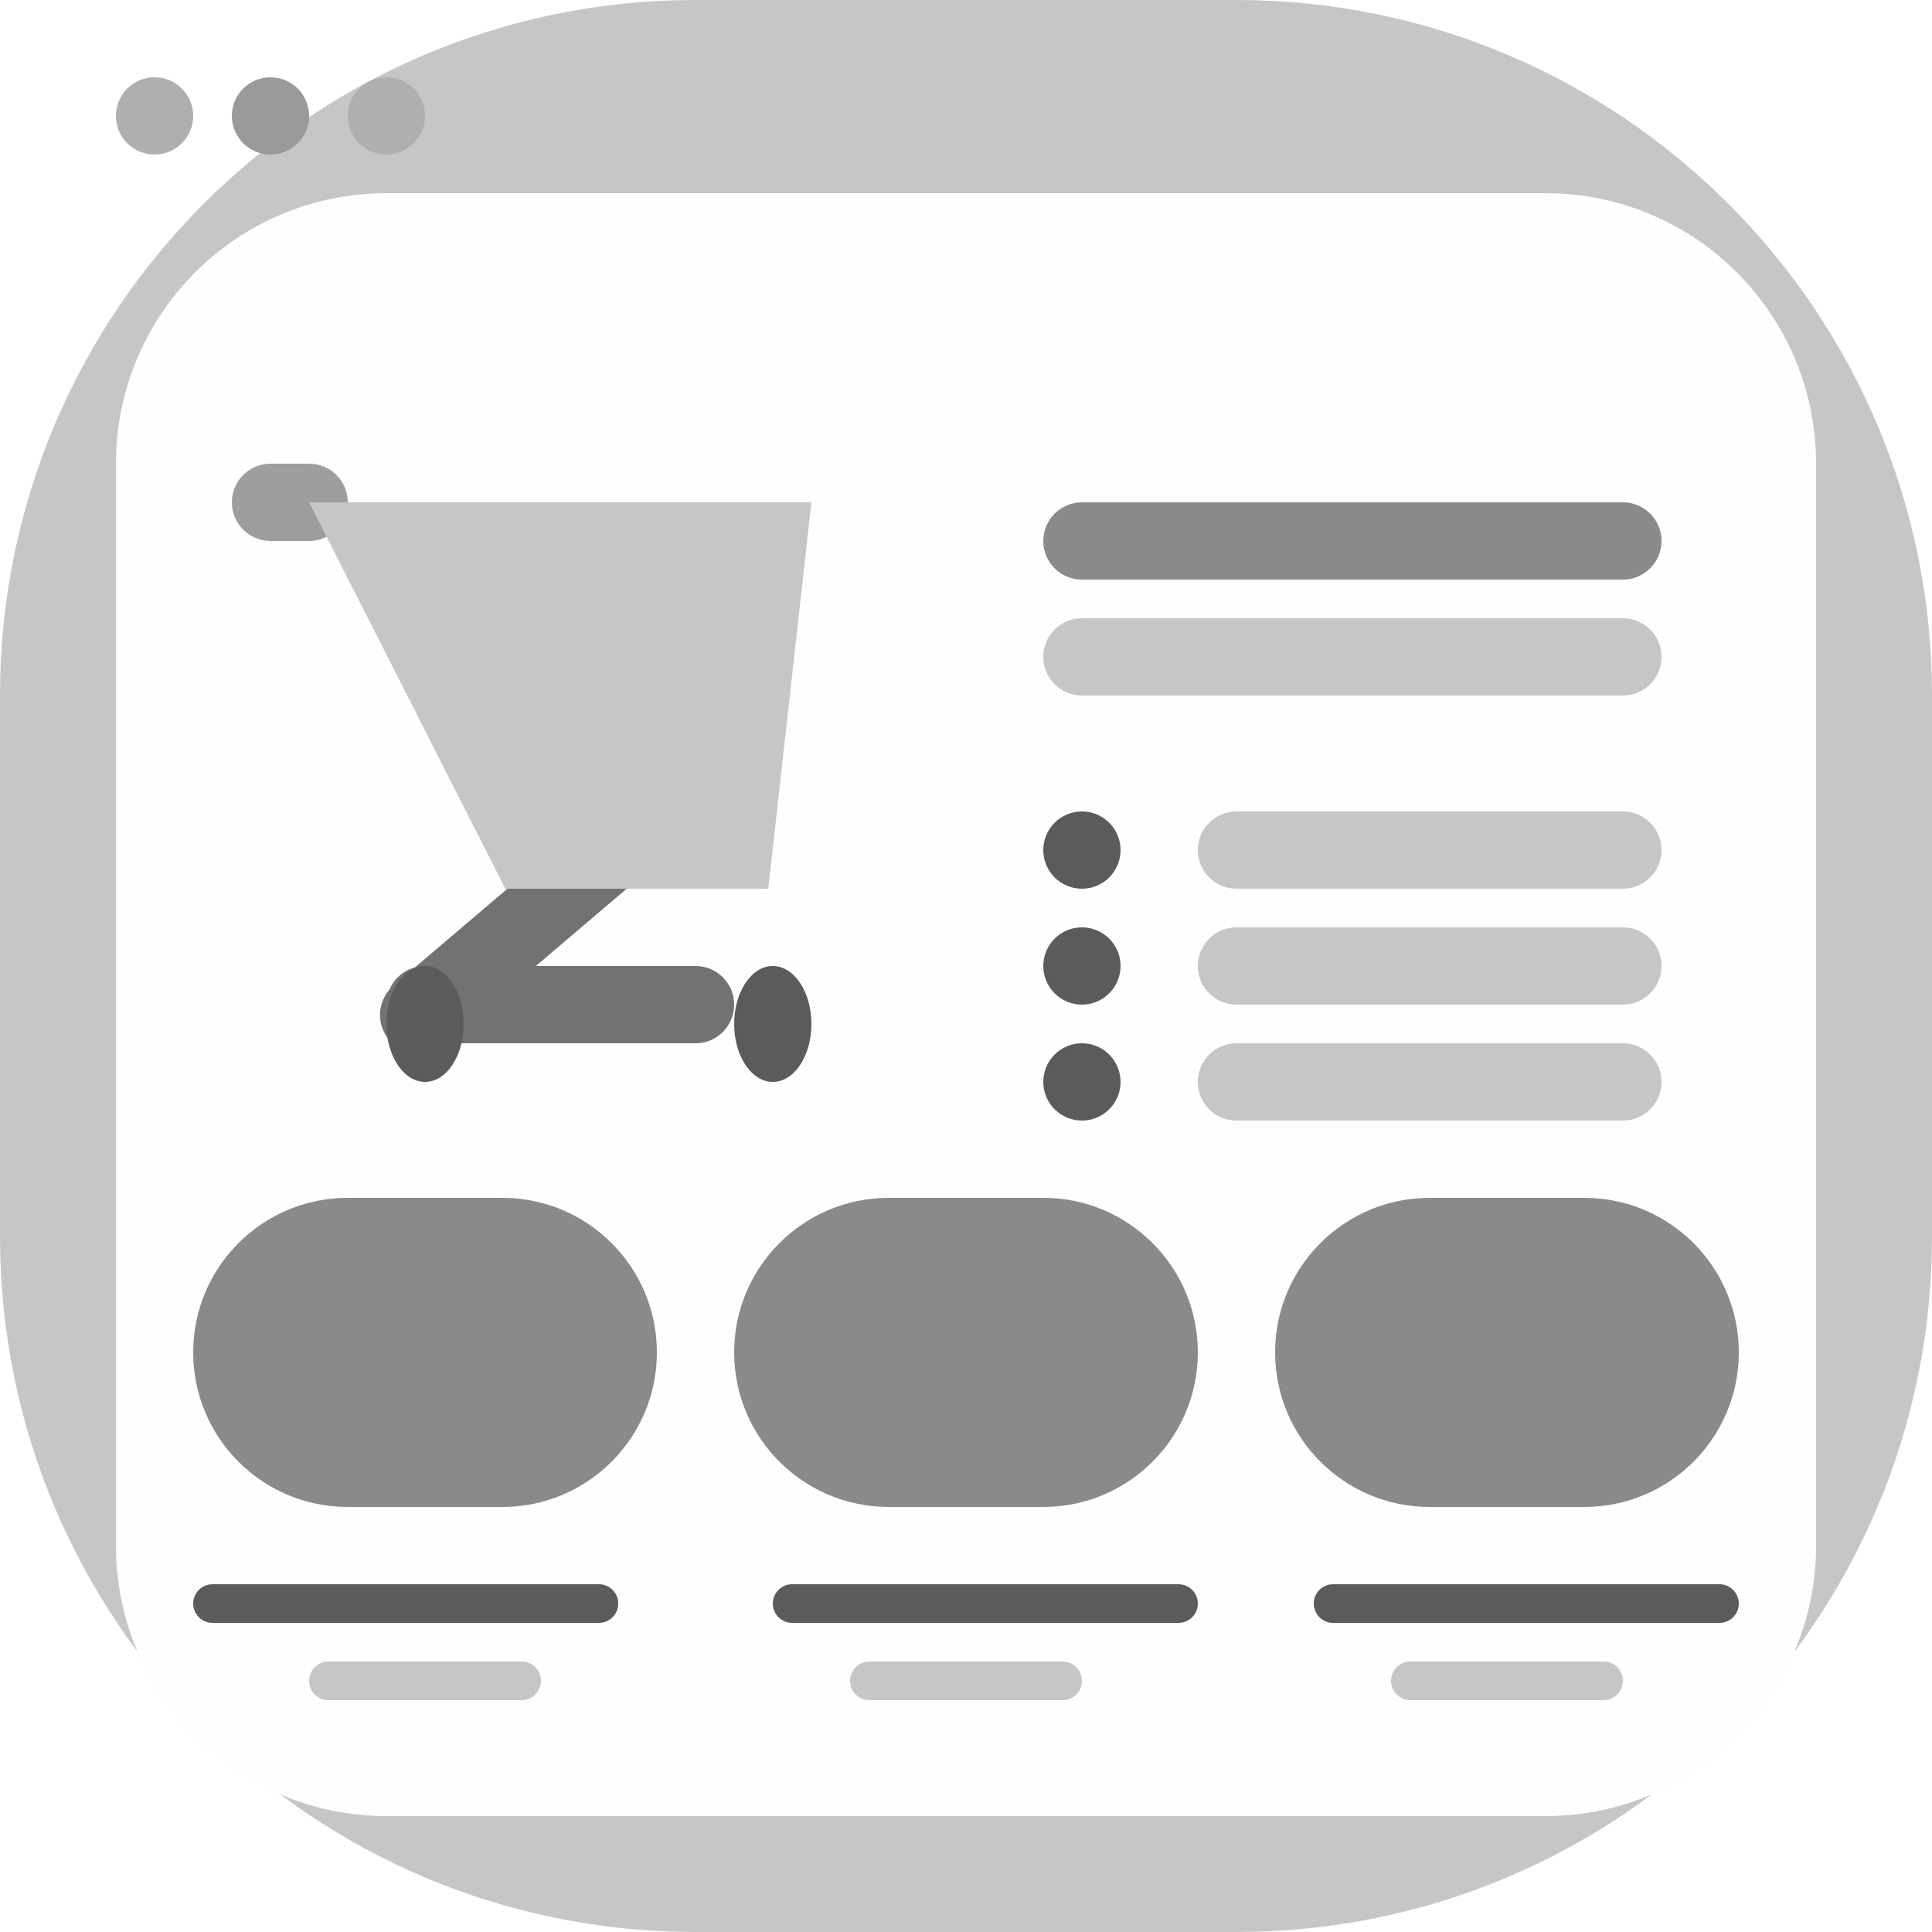
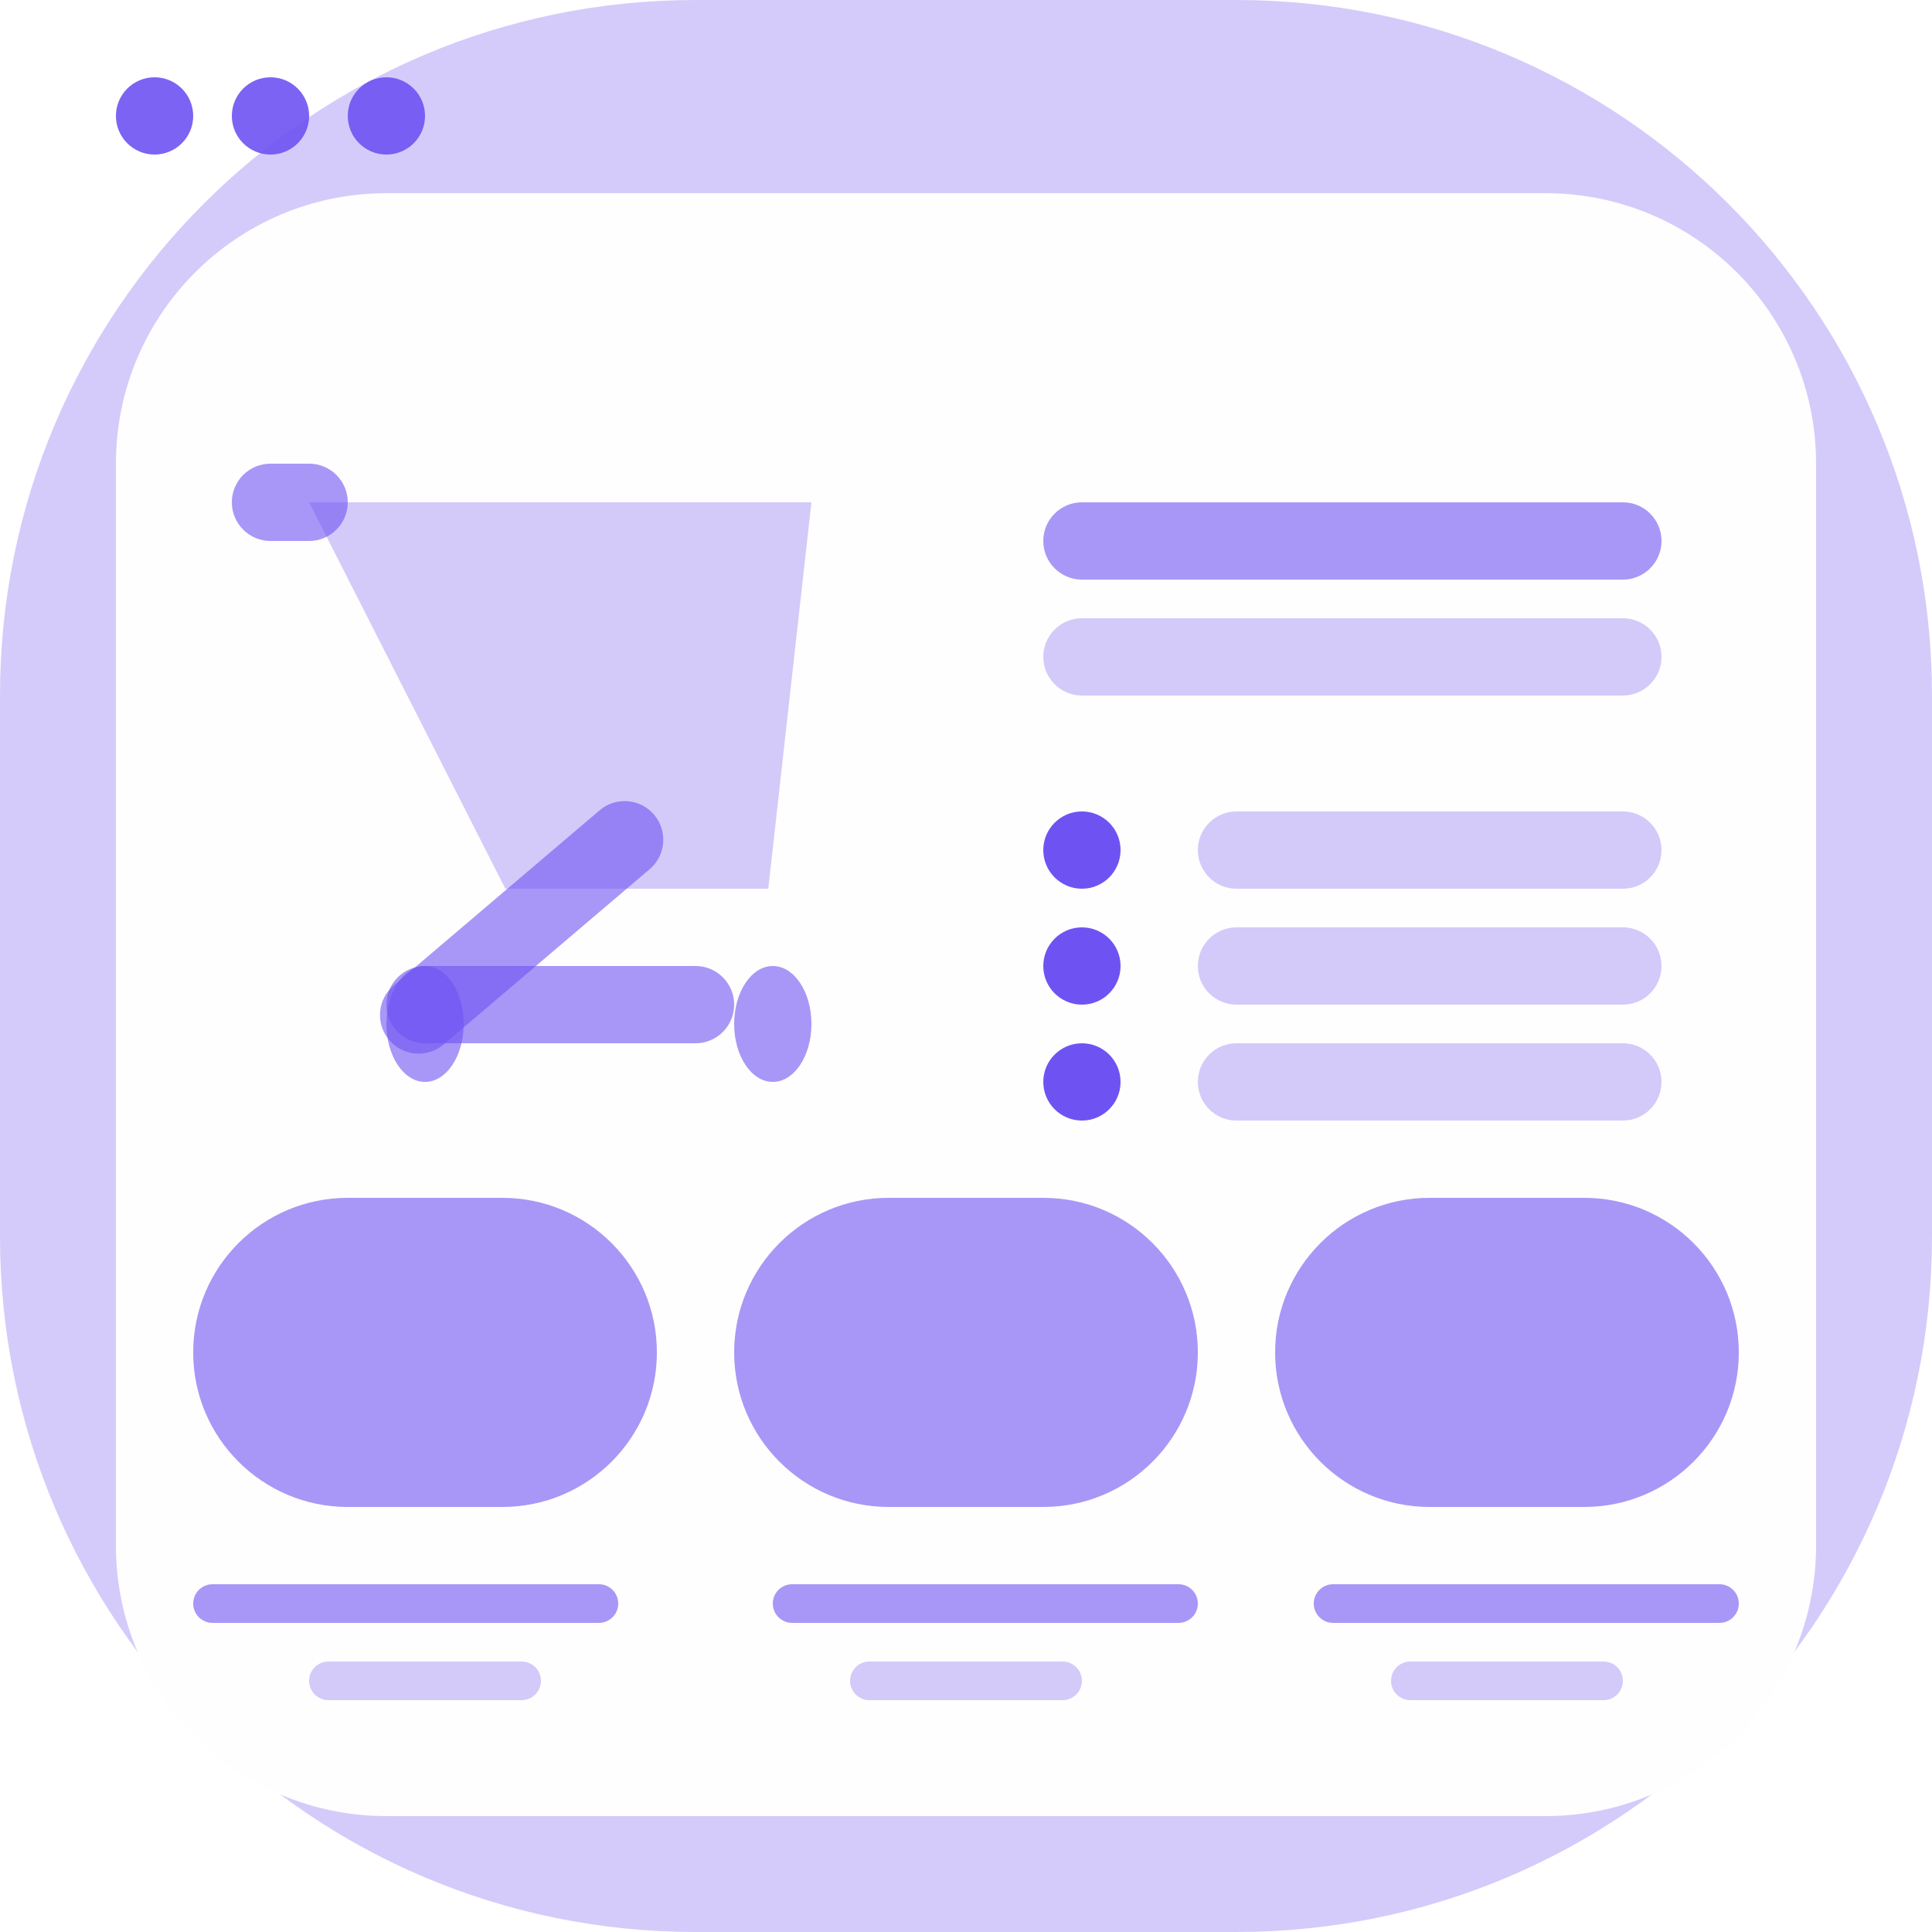
<svg xmlns="http://www.w3.org/2000/svg" width="50px" height="50px" viewBox="0 0 50 50" version="1.1">
  <defs />
-   <g id="Page-1" stroke="none" stroke-width="1" fill="none" fill-rule="evenodd">
-     <g id="website-template">
-       <rect id="Rectangle-path" fill="#C5C6C6" x="0" y="0" width="50" height="50" rx="18" />
-       <rect id="Rectangle-path" fill="#FEFEFE" x="3" y="5" width="44" height="42" rx="7" />
-       <circle id="Oval" fill="#ADB0AD" cx="4" cy="3" r="1" />
-       <circle id="Oval" fill="#9A9A9A" cx="7" cy="3" r="1" />
-       <circle id="Oval" fill="#ADB0AD" cx="10" cy="3" r="1" />
-       <rect id="Rectangle-path" fill="#9D9E9E" x="6" y="12" width="3" height="2" rx="1" />
-       <rect id="Rectangle-path" fill="#8A8A8A" x="5" y="31" width="12" height="8" rx="4" />
-       <rect id="Rectangle-path" fill="#8A8A8A" x="19" y="31" width="12" height="8" rx="4" />
-       <rect id="Rectangle-path" fill="#8A8A8A" x="33" y="31" width="12" height="8" rx="4" />
-       <rect id="Rectangle-path" fill="#5B5B5B" x="5" y="41" width="11" height="1" rx="0.5" />
-       <rect id="Rectangle-path" fill="#5B5B5B" x="20" y="41" width="11" height="1" rx="0.5" />
-       <rect id="Rectangle-path" fill="#5B5B5B" x="34" y="41" width="11" height="1" rx="0.5" />
-       <rect id="Rectangle-path" fill="#C5C6C6" x="8" y="43" width="6" height="1" rx="0.5" />
-       <rect id="Rectangle-path" fill="#C5C6C6" x="22" y="43" width="6" height="1" rx="0.5" />
-       <rect id="Rectangle-path" fill="#C5C6C6" x="36" y="43" width="6" height="1" rx="0.5" />
-       <rect id="Rectangle-path" fill="#727271" transform="translate(13.5, 24) rotate(-40.38941) translate(-13.5, -24) " x="9" y="23" width="9" height="2" rx="1" />
-       <polygon id="Shape" fill="#C5C6C6" points="8 13 21 13 19.883 23 13.078 23" />
-       <rect id="Rectangle-path" fill="#727271" x="10" y="25" width="9" height="2" rx="1" />
-       <ellipse id="Oval" fill="#5B5B5B" cx="20" cy="26.5" rx="1" ry="1.5" />
-       <ellipse id="Oval" fill="#5B5B5B" cx="11" cy="26.5" rx="1" ry="1.5" />
-       <rect id="Rectangle-path" fill="#8A8A8A" x="27" y="13" width="16" height="2" rx="1" />
-       <rect id="Rectangle-path" fill="#C5C6C6" x="27" y="16" width="16" height="2" rx="1" />
-       <rect id="Rectangle-path" fill="#C5C6C6" x="31" y="21" width="12" height="2" rx="1" />
-       <rect id="Rectangle-path" fill="#C5C6C6" x="31" y="24" width="12" height="2" rx="1" />
-       <rect id="Rectangle-path" fill="#C5C6C6" x="31" y="27" width="12" height="2" rx="1" />
-       <rect id="Rectangle-path" fill="#5B5B5B" x="27" y="21" width="2" height="2" rx="1" />
-       <rect id="Rectangle-path" fill="#5B5B5B" x="27" y="24" width="2" height="2" rx="1" />
-       <rect id="Rectangle-path" fill="#5B5B5B" x="27" y="27" width="2" height="2" rx="1" />
+   <g id="icons" stroke="none" stroke-width="1" fill="none" fill-rule="evenodd">
+     <g id="Icons" transform="translate(-209, -84)" fill-rule="nonzero">
+       <g id="theme" transform="translate(209, 84)">
+         <rect id="Rectangle-path" fill-opacity="0.3" fill="#6F53F2" x="0" y="0" width="50" height="50" rx="18" />
+         <rect id="Rectangle-path" fill="#FEFEFE" x="3" y="5" width="44" height="42" rx="7" />
+         <circle id="Oval" fill-opacity="0.9" fill="#6F53F2" cx="4" cy="3" r="1" />
+         <circle id="Oval" fill-opacity="0.9" fill="#6F53F2" cx="7" cy="3" r="1" />
+         <circle id="Oval" fill-opacity="0.9" fill="#6F53F2" cx="10" cy="3" r="1" />
+         <rect id="Rectangle-path" fill-opacity="0.6" fill="#6F53F2" x="6" y="12" width="3" height="2" rx="1" />
+         <rect id="Rectangle-path" fill-opacity="0.6" fill="#6F53F2" x="5" y="31" width="12" height="8" rx="4" />
+         <rect id="Rectangle-path" fill-opacity="0.6" fill="#6F53F2" x="19" y="31" width="12" height="8" rx="4" />
+         <rect id="Rectangle-path" fill-opacity="0.6" fill="#6F53F2" x="33" y="31" width="12" height="8" rx="4" />
+         <rect id="Rectangle-path" fill-opacity="0.6" fill="#6F53F2" x="5" y="41" width="11" height="1" rx="0.5" />
+         <rect id="Rectangle-path" fill-opacity="0.6" fill="#6F53F2" x="20" y="41" width="11" height="1" rx="0.5" />
+         <rect id="Rectangle-path" fill-opacity="0.6" fill="#6F53F2" x="34" y="41" width="11" height="1" rx="0.5" />
+         <rect id="Rectangle-path" fill-opacity="0.3" fill="#6F53F2" x="8" y="43" width="6" height="1" rx="0.5" />
+         <rect id="Rectangle-path" fill-opacity="0.3" fill="#6F53F2" x="22" y="43" width="6" height="1" rx="0.5" />
+         <rect id="Rectangle-path" fill-opacity="0.3" fill="#6F53F2" x="36" y="43" width="6" height="1" rx="0.5" />
+         <rect id="Rectangle-path" fill-opacity="0.6" fill="#6F53F2" transform="translate(13.5, 24) rotate(-40.38941) translate(-13.5, -24) " x="9" y="23" width="9" height="2" rx="1" />
+         <polygon id="Shape" fill-opacity="0.3" fill="#6F53F2" points="8 13 21 13 19.883 23 13.078 23" />
+         <rect id="Rectangle-path" fill-opacity="0.6" fill="#6F53F2" x="10" y="25" width="9" height="2" rx="1" />
+         <ellipse id="Oval" fill-opacity="0.6" fill="#6F53F2" cx="20" cy="26.5" rx="1" ry="1.5" />
+         <ellipse id="Oval" fill-opacity="0.6" fill="#6F53F2" cx="11" cy="26.5" rx="1" ry="1.5" />
+         <rect id="Rectangle-path" fill-opacity="0.6" fill="#6F53F2" x="27" y="13" width="16" height="2" rx="1" />
+         <rect id="Rectangle-path" fill-opacity="0.3" fill="#6F53F2" x="27" y="16" width="16" height="2" rx="1" />
+         <rect id="Rectangle-path" fill-opacity="0.3" fill="#6F53F2" x="31" y="21" width="12" height="2" rx="1" />
+         <rect id="Rectangle-path" fill-opacity="0.3" fill="#6F53F2" x="31" y="24" width="12" height="2" rx="1" />
+         <rect id="Rectangle-path" fill-opacity="0.3" fill="#6F53F2" x="31" y="27" width="12" height="2" rx="1" />
+         <rect id="Rectangle-path" fill="#6F53F2" x="27" y="21" width="2" height="2" rx="1" />
+         <rect id="Rectangle-path" fill="#6F53F2" x="27" y="24" width="2" height="2" rx="1" />
+         <rect id="Rectangle-path" fill="#6F53F2" x="27" y="27" width="2" height="2" rx="1" />
+       </g>
    </g>
  </g>
</svg>
